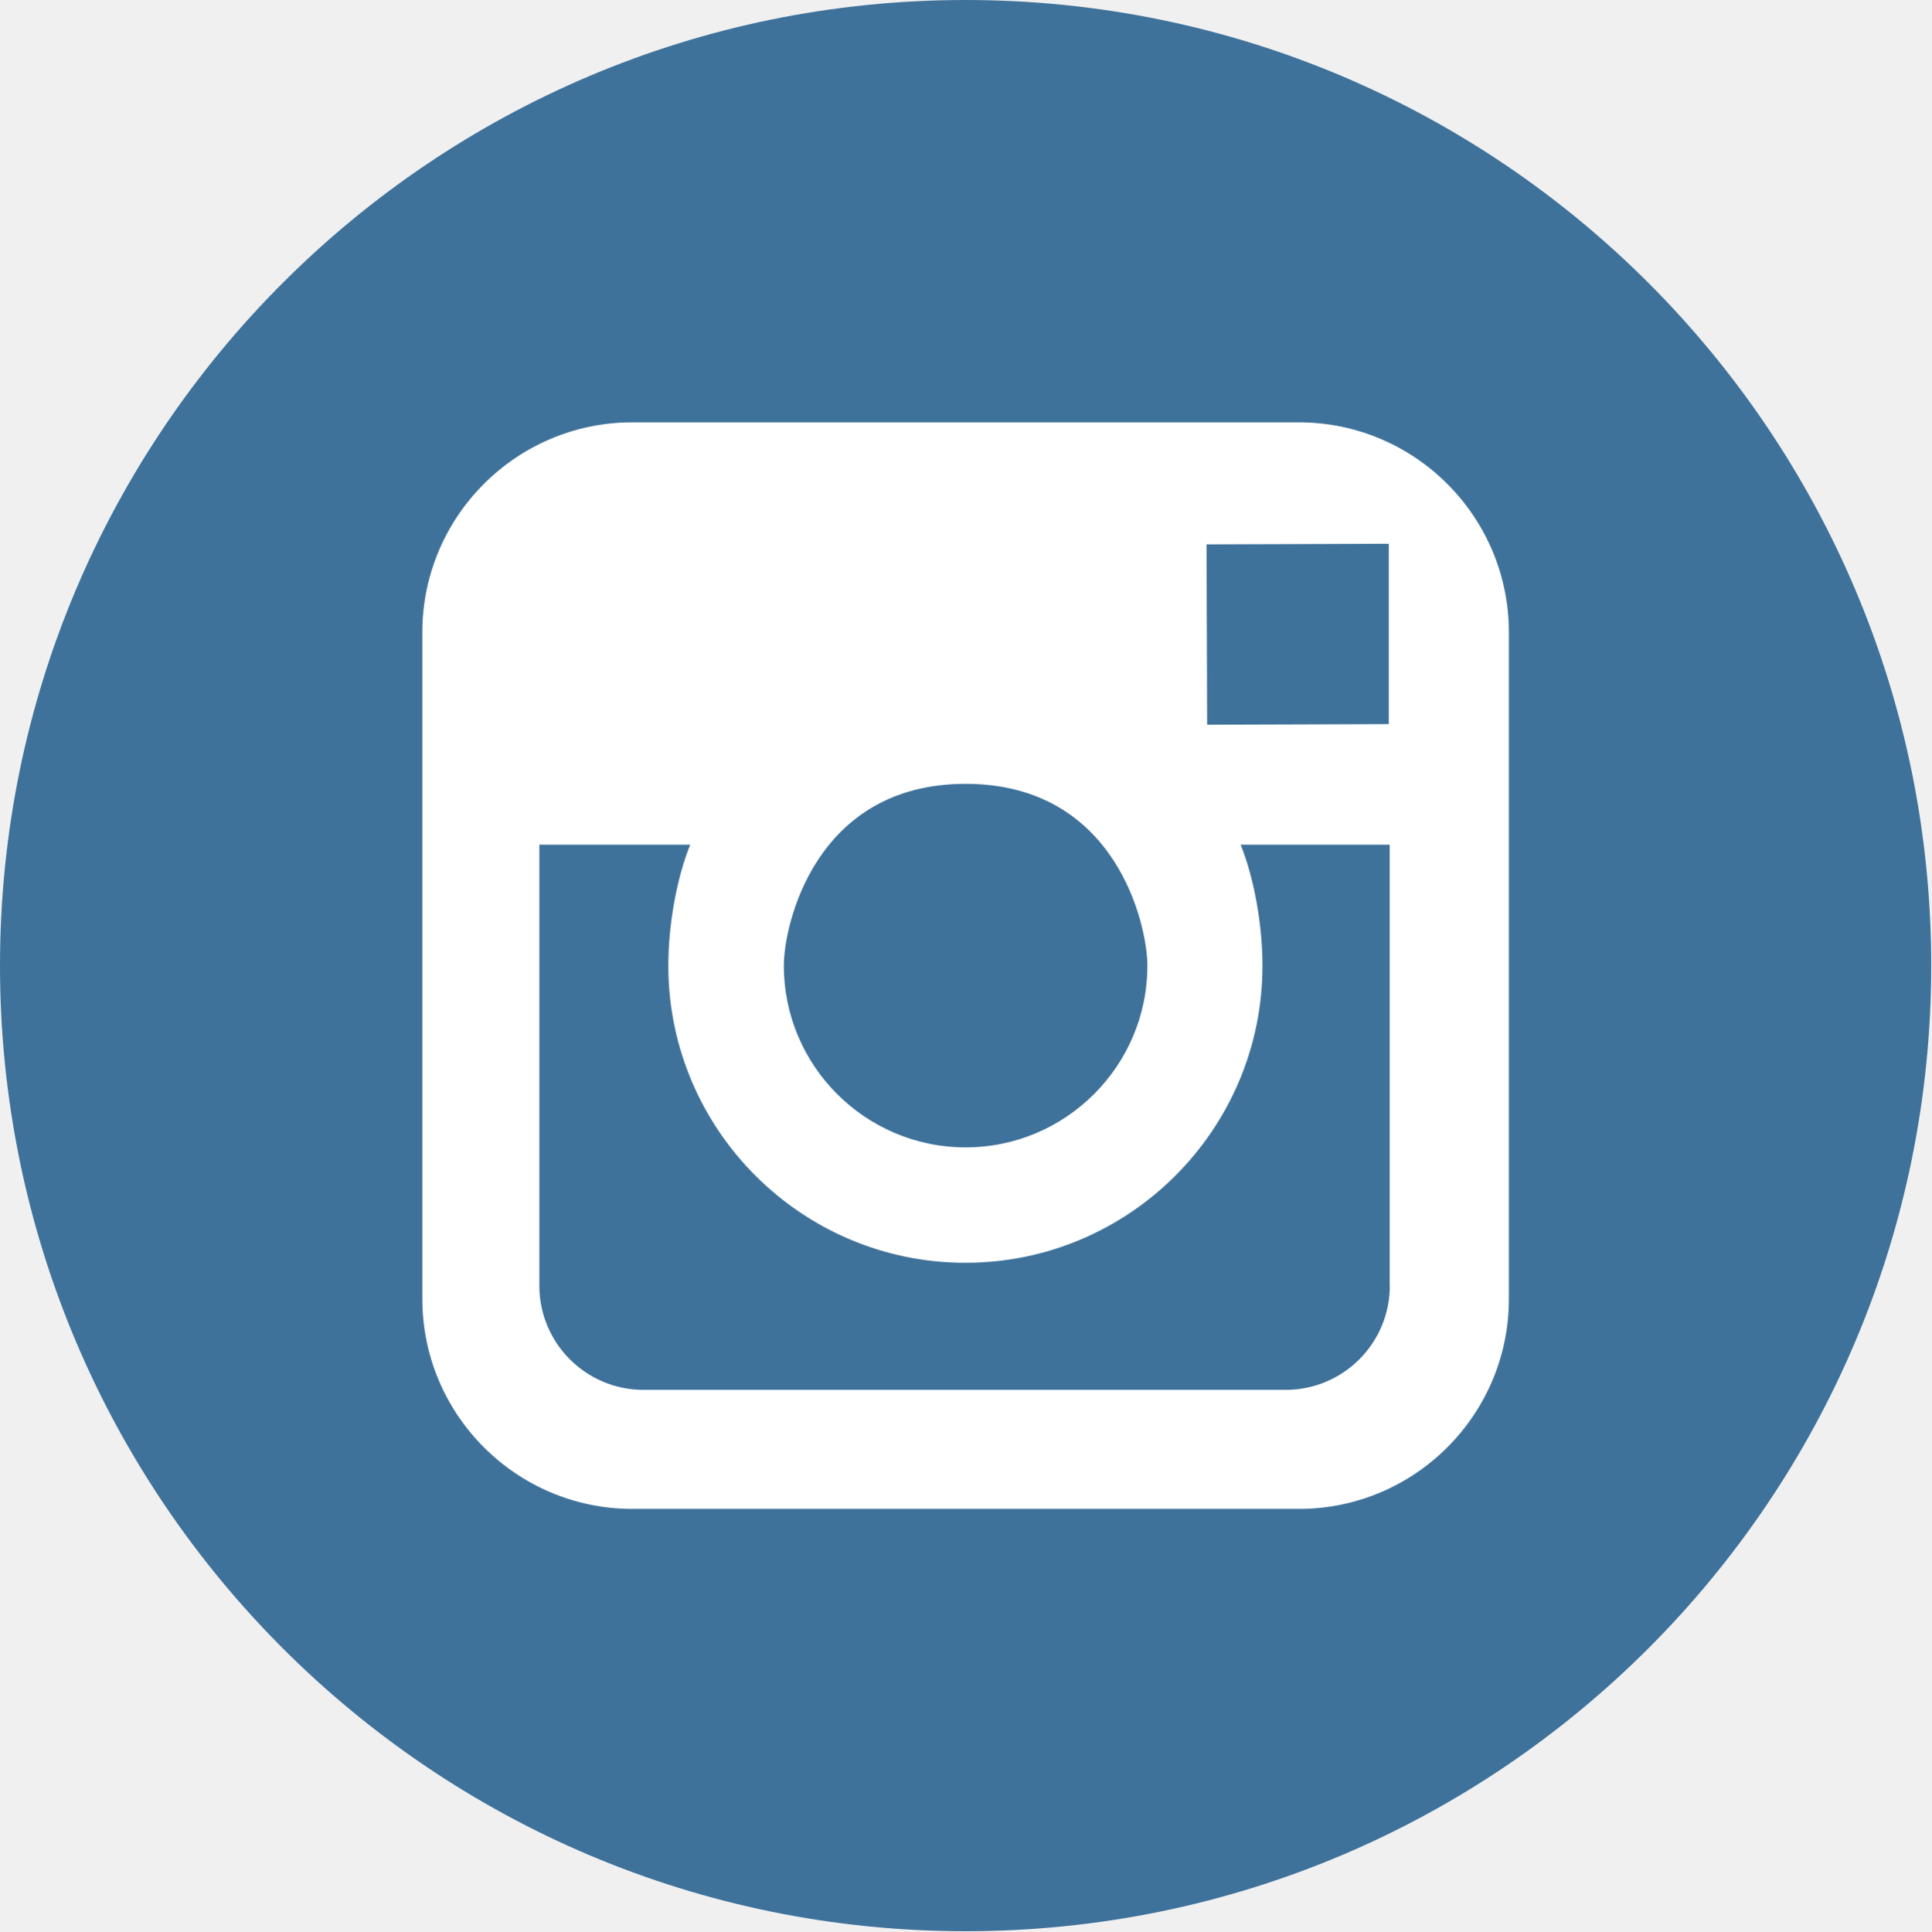
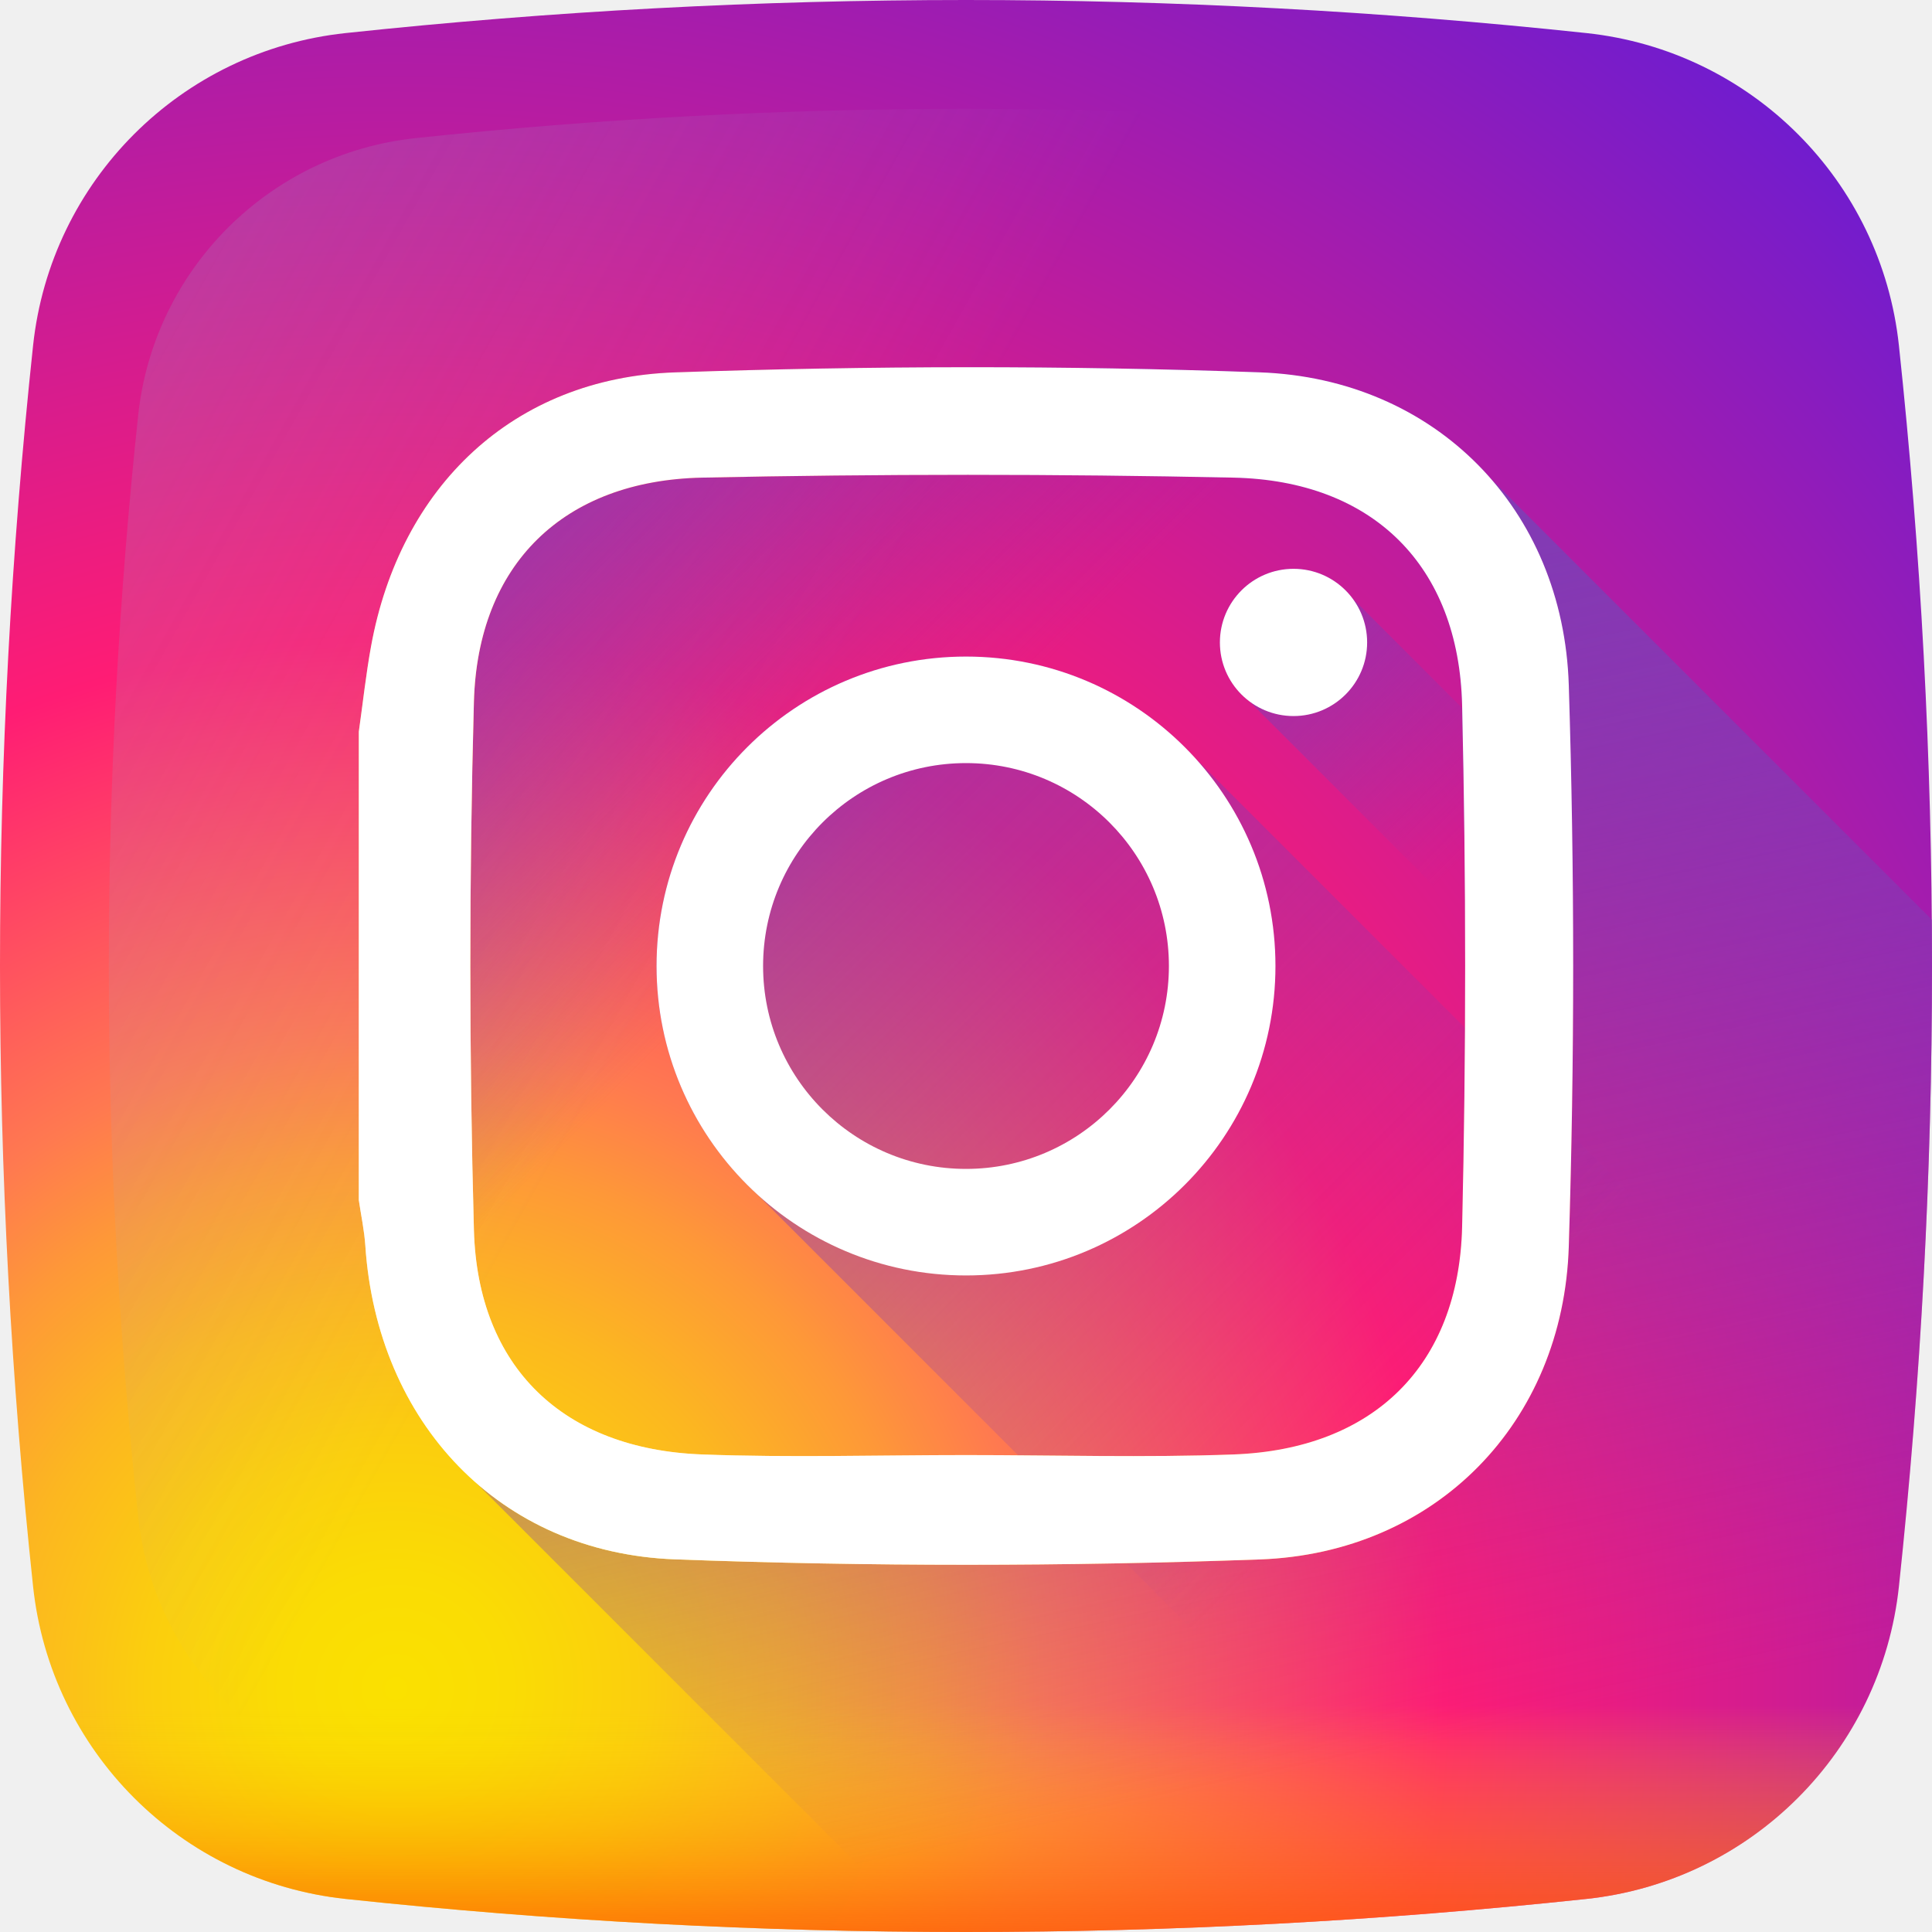
- <svg xmlns="http://www.w3.org/2000/svg" version="1.1" id="Layer_1" x="0px" y="0px" viewBox="0 0 291.319 291.319" style="enable-background:new 0 0 291.319 291.319;" xml:space="preserve">
-   <g>
-     <path style="fill:#3F729B;" d="M145.659,0c80.44,0,145.66,65.219,145.66,145.66S226.1,291.319,145.66,291.319S0,226.1,0,145.66   S65.21,0,145.659,0z" />
-     <path style="fill:#FFFFFF;" d="M195.93,63.708H95.38c-17.47,0-31.672,14.211-31.672,31.672v100.56   c0,17.47,14.211,31.672,31.672,31.672h100.56c17.47,0,31.672-14.211,31.672-31.672V95.38   C227.611,77.919,213.4,63.708,195.93,63.708z M205.908,82.034l3.587-0.009v27.202l-27.402,0.091l-0.091-27.202   C182.002,82.116,205.908,82.034,205.908,82.034z M145.66,118.239c22.732,0,27.42,21.339,27.42,27.429   c0,15.103-12.308,27.411-27.42,27.411c-15.121,0-27.42-12.308-27.42-27.411C118.23,139.578,122.928,118.239,145.66,118.239z    M209.65,193.955c0,8.658-7.037,15.704-15.713,15.704H97.073c-8.667,0-15.713-7.037-15.713-15.704v-66.539h22.759   c-2.112,5.198-3.305,12.299-3.305,18.253c0,24.708,20.101,44.818,44.818,44.818s44.808-20.11,44.808-44.818   c0-5.954-1.193-13.055-3.296-18.253h22.486v66.539L209.65,193.955z" />
+ <svg xmlns="http://www.w3.org/2000/svg" xmlns:xlink="http://www.w3.org/1999/xlink" height="512pt" viewBox="0 0 512 512" width="512pt">
+   <radialGradient id="a" cx="104.957" cy="447.447" gradientUnits="userSpaceOnUse" r="564.646">
+     <stop offset="0" stop-color="#fae100" />
+     <stop offset=".054" stop-color="#fadc04" />
+     <stop offset=".117" stop-color="#fbce0e" />
+     <stop offset=".183" stop-color="#fcb720" />
+     <stop offset=".251" stop-color="#fe9838" />
+     <stop offset=".305" stop-color="#ff7950" />
+     <stop offset=".492" stop-color="#ff1c74" />
+     <stop offset="1" stop-color="#6c1cd1" />
+   </radialGradient>
+   <linearGradient id="b" gradientUnits="userSpaceOnUse" x1="196.373" x2="-671.016" y1="222.46" y2="-265.446">
+     <stop offset="0" stop-color="#a1b5d8" stop-opacity="0" />
+     <stop offset=".309" stop-color="#90a2bd" stop-opacity=".31" />
+     <stop offset=".755" stop-color="#7c8b9c" stop-opacity=".757" />
+     <stop offset="1" stop-color="#748290" />
+   </linearGradient>
+   <linearGradient id="c" gradientUnits="userSpaceOnUse" x1="256" x2="256" y1="451.966" y2="531.774">
+     <stop offset="0" stop-color="#fae100" stop-opacity="0" />
+     <stop offset=".307" stop-color="#fca800" stop-opacity=".306" />
+     <stop offset=".627" stop-color="#fe7300" stop-opacity=".627" />
+     <stop offset=".869" stop-color="#ff5200" stop-opacity=".867" />
+     <stop offset="1" stop-color="#ff4500" />
+   </linearGradient>
+   <linearGradient id="d">
+     <stop offset="0" stop-color="#833ab4" stop-opacity="0" />
+     <stop offset="1" stop-color="#833ab4" />
+   </linearGradient>
+   <linearGradient id="e" gradientUnits="userSpaceOnUse" x1="226.872" x2="100.161" xlink:href="#d" y1="226.148" y2="99.436" />
+   <linearGradient id="f" gradientUnits="userSpaceOnUse" x1="350.9" x2="287.656" xlink:href="#d" y1="468.287" y2="170.138" />
+   <linearGradient id="g" gradientUnits="userSpaceOnUse" x1="374.965" x2="120.941" xlink:href="#d" y1="374.965" y2="120.941" />
+   <linearGradient id="h" gradientUnits="userSpaceOnUse" x1="393.807" x2="309.806" xlink:href="#d" y1="221.263" y2="137.262" />
+   <linearGradient id="i" gradientUnits="userSpaceOnUse" x1="357.658" x2="150.543" y1="155.05" y2="362.165">
+     <stop offset="0" stop-color="#833ab4" />
+     <stop offset=".092" stop-color="#9c3495" />
+     <stop offset=".293" stop-color="#dc2546" />
+     <stop offset=".392" stop-color="#fd1d1d" />
+     <stop offset=".559" stop-color="#fc6831" />
+     <stop offset=".689" stop-color="#fc9b40" />
+     <stop offset=".752" stop-color="#fcaf45" />
+     <stop offset=".781" stop-color="#fdb750" />
+     <stop offset=".866" stop-color="#fecb6a" />
+     <stop offset=".942" stop-color="#ffd87a" />
+     <stop offset="1" stop-color="#ffdc80" />
+   </linearGradient>
+   <path d="m503.234 91.578c-4.66-43.664-39.145-78.156-82.812-82.812-109.508-11.688-219.336-11.688-328.84 0-43.668 4.66-78.156 39.148-82.816 82.812-11.688 109.504-11.688 219.336 0 328.84 4.66 43.668 39.148 78.156 82.812 82.816 109.504 11.688 219.336 11.688 328.844 0 43.668-4.66 78.152-39.148 82.812-82.816 11.688-109.504 11.688-219.332 0-328.84zm0 0" fill="url(#a)" />
+   <path d="m475.387 110.098c-4.133-38.746-34.734-69.352-73.484-73.488-97.172-10.367-194.633-10.367-291.805 0-38.746 4.137-69.352 34.742-73.488 73.488-10.367 97.172-10.367 194.633 0 291.801 4.137 38.75 34.742 69.355 73.488 73.488 97.172 10.371 194.633 10.371 291.801 0 38.75-4.133 69.355-34.738 73.488-73.488 10.371-97.168 10.371-194.629 0-291.801zm0 0" fill="url(#b)" />
+   <path d="m7.672 409.805c.352 3.539.715 7.078 1.094 10.617 4.66 43.664 39.148 78.152 82.816 82.812 109.504 11.688 219.336 11.688 328.84 0 43.668-4.66 78.152-39.148 82.812-82.812.379-3.539.742-7.078 1.098-10.617zm0 0" fill="url(#c)" />
+   <path d="m503.234 420.418c6.281-58.84 9.18-117.773 8.711-176.699l-117.031-117.031c-14.621-16.691-35.977-27.109-61.07-28.012-51.605-1.859-103.375-1.766-154.988.008-42.867 1.477-72.844 30.289-80.531 72.637-1.355 7.477-2.168 15.051-3.234 22.582v124.148c.59 4.023 1.457 8.027 1.727 12.074 1.719 25.758 12.305 47.82 29.254 62.746l119.094 119.09c58.445.41 116.895-2.496 175.258-8.727 43.668-4.66 78.152-39.148 82.812-82.816zm0 0" fill="url(#e)" />
+   <path d="m503.234 420.422c-4.656 43.66-39.152 78.156-82.812 82.812-58.355 6.227-116.816 9.137-175.254 8.727l-118.914-118.914c13.785 12.066 31.754 19.414 52.605 20.199 51.602 1.938 103.383 1.887 154.984.027 46.672-1.688 80.445-36.23 81.902-82.902 1.555-49.555 1.555-99.238 0-148.793-.664-21.531-8.223-40.477-20.754-54.812l116.957 116.957c.461 58.918-2.438 117.859-8.715 176.699zm0 0" fill="url(#f)" />
+   <path d="m316.414 200.559c-14.992-16.324-36.504-26.566-60.414-26.566-45.289 0-82.008 36.719-82.008 82.008 0 23.91 10.242 45.422 26.566 60.414l189.738 189.738c10.043-.875 20.086-1.848 30.121-2.918 43.668-4.66 78.156-39.148 82.816-82.816 1.07-10.035 2.043-20.078 2.918-30.121zm0 0" fill="url(#g)" />
+   <path d="m511.008 311.152-152.703-152.699c-3.562-4.676-9.176-7.711-15.508-7.711-10.773 0-19.512 8.734-19.512 19.512 0 6.332 3.035 11.945 7.711 15.508l177.281 177.285c1.203-17.293 2.113-34.594 2.73-51.895zm0 0" fill="url(#h)" />
+   <path d="m95.09 193.902c1.066-7.531 1.879-15.105 3.234-22.582 7.684-42.348 37.664-71.16 80.531-72.637 51.613-1.773 103.383-1.867 154.988-.008 46.656 1.68 80.445 36.227 81.902 82.898 1.551 49.559 1.551 99.238 0 148.797-1.457 46.672-35.234 81.215-81.898 82.898-51.605 1.863-103.387 1.91-154.988-.027-46.664-1.754-78.922-36.379-82.043-83.121-.27-4.043-1.137-8.051-1.727-12.074 0-41.383 0-82.766 0-124.145zm160.953 191.707c23.617 0 47.258.707 70.844-.164 36.98-1.371 59.727-23.441 60.59-60.387 1.07-46.035 1.07-92.133 0-138.172-.863-36.938-23.625-59.523-60.59-60.309-46.918-.992-93.887-.984-140.805 0-36.684.77-59.496 22.898-60.492 59.43-1.266 46.617-1.266 93.316 0 139.934.996 36.527 23.809 58.145 60.496 59.504 23.289.867 46.637.164 69.957.164zm0 0" fill="url(#i)" />
+   <g fill="#fff">
+     <path d="m95.09 193.902c1.066-7.531 1.879-15.105 3.234-22.582 7.684-42.348 37.664-71.16 80.531-72.637 51.613-1.773 103.383-1.867 154.988-.008 46.656 1.68 80.445 36.227 81.902 82.898 1.551 49.559 1.551 99.238 0 148.797-1.457 46.672-35.234 81.215-81.898 82.898-51.605 1.863-103.387 1.91-154.988-.027-46.664-1.754-78.922-36.379-82.043-83.121-.27-4.043-1.137-8.051-1.727-12.074 0-41.383 0-82.766 0-124.145zm160.953 191.707c23.617 0 47.258.707 70.844-.164 36.98-1.371 59.727-23.441 60.59-60.387 1.07-46.035 1.07-92.133 0-138.172-.863-36.938-23.625-59.523-60.59-60.309-46.918-.992-93.887-.984-140.805 0-36.684.77-59.496 22.898-60.492 59.43-1.266 46.617-1.266 93.316 0 139.934.996 36.527 23.809 58.145 60.496 59.504 23.289.867 46.637.164 69.957.164zm0 0" />
+     <path d="m256 173.996c-45.289 0-82.008 36.715-82.008 82.004 0 45.293 36.719 82.008 82.008 82.008 45.293 0 82.008-36.715 82.008-82.008 0-45.289-36.715-82.004-82.008-82.004zm0 135.777c-29.699 0-53.773-24.074-53.773-53.773s24.074-53.773 53.773-53.773 53.773 24.074 53.773 53.773-24.074 53.773-53.773 53.773zm0 0" />
+     <path d="m362.305 170.254c0 10.773-8.734 19.508-19.508 19.508s-19.512-8.734-19.512-19.508c0-10.777 8.738-19.512 19.512-19.512s19.508 8.734 19.508 19.512zm0 0" />
  </g>
-   <g>
- </g>
-   <g>
- </g>
-   <g>
- </g>
-   <g>
- </g>
-   <g>
- </g>
-   <g>
- </g>
-   <g>
- </g>
-   <g>
- </g>
-   <g>
- </g>
-   <g>
- </g>
-   <g>
- </g>
-   <g>
- </g>
-   <g>
- </g>
-   <g>
- </g>
-   <g>
- </g>
</svg>
